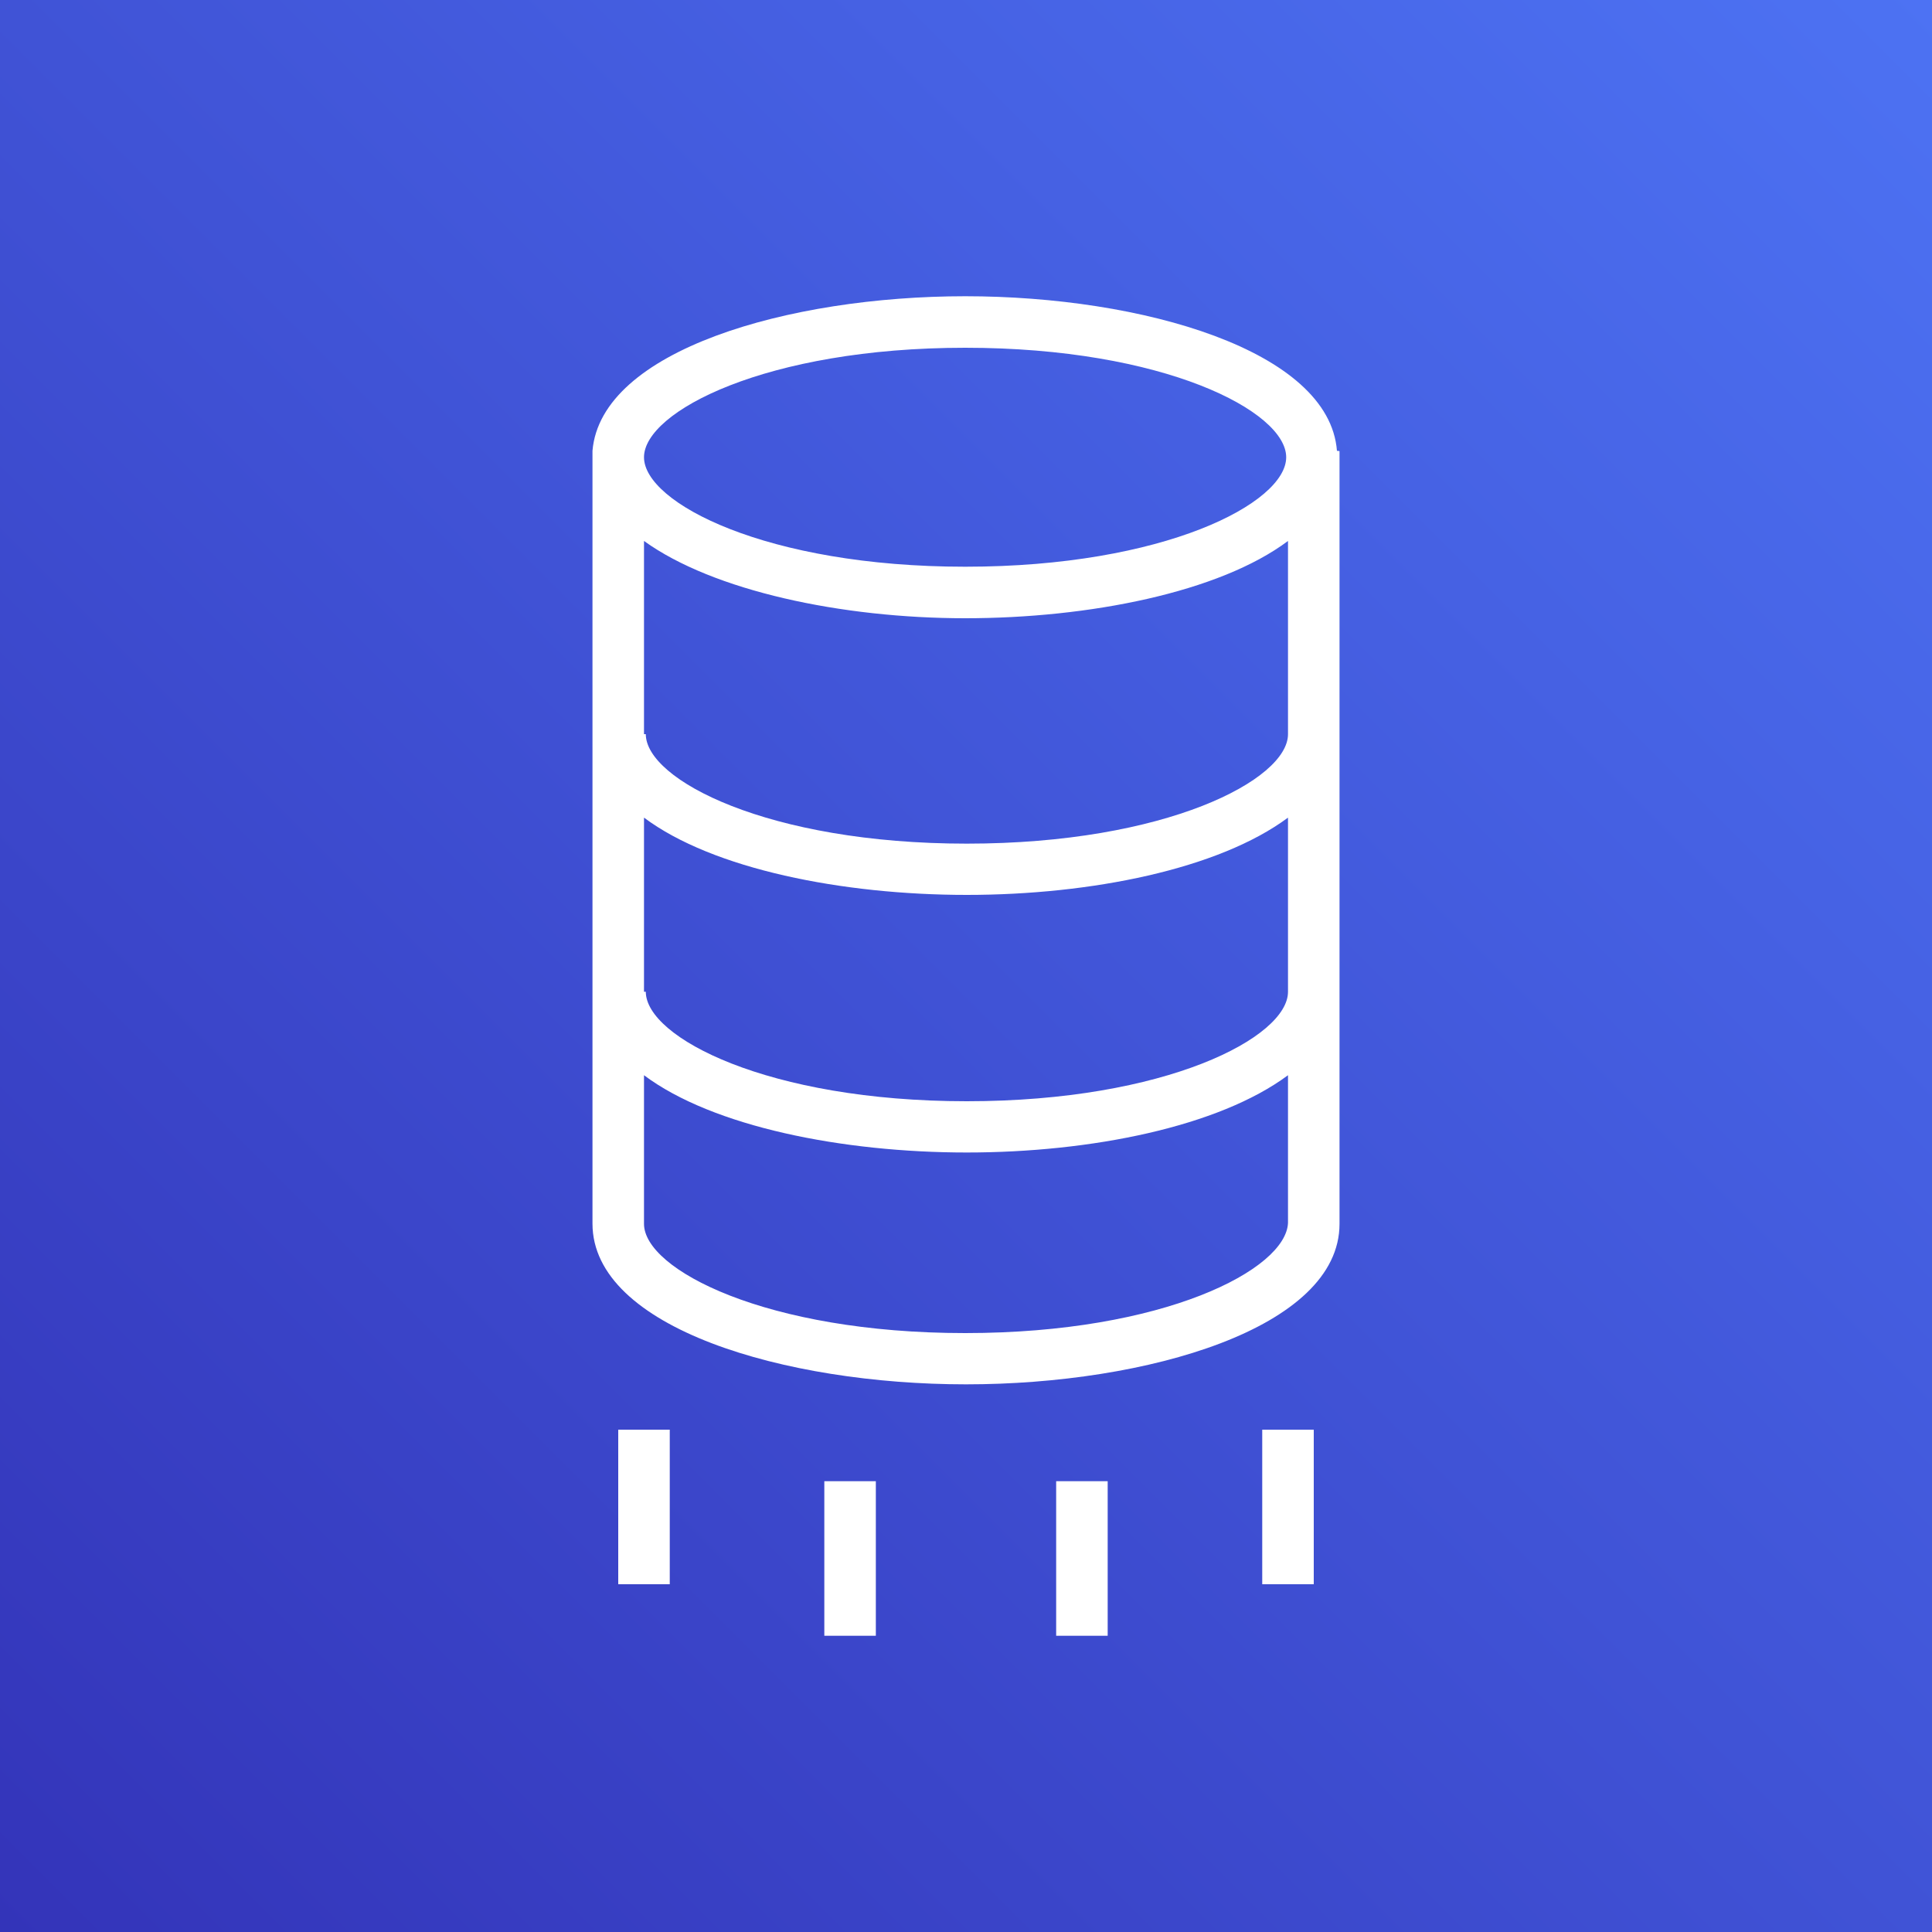
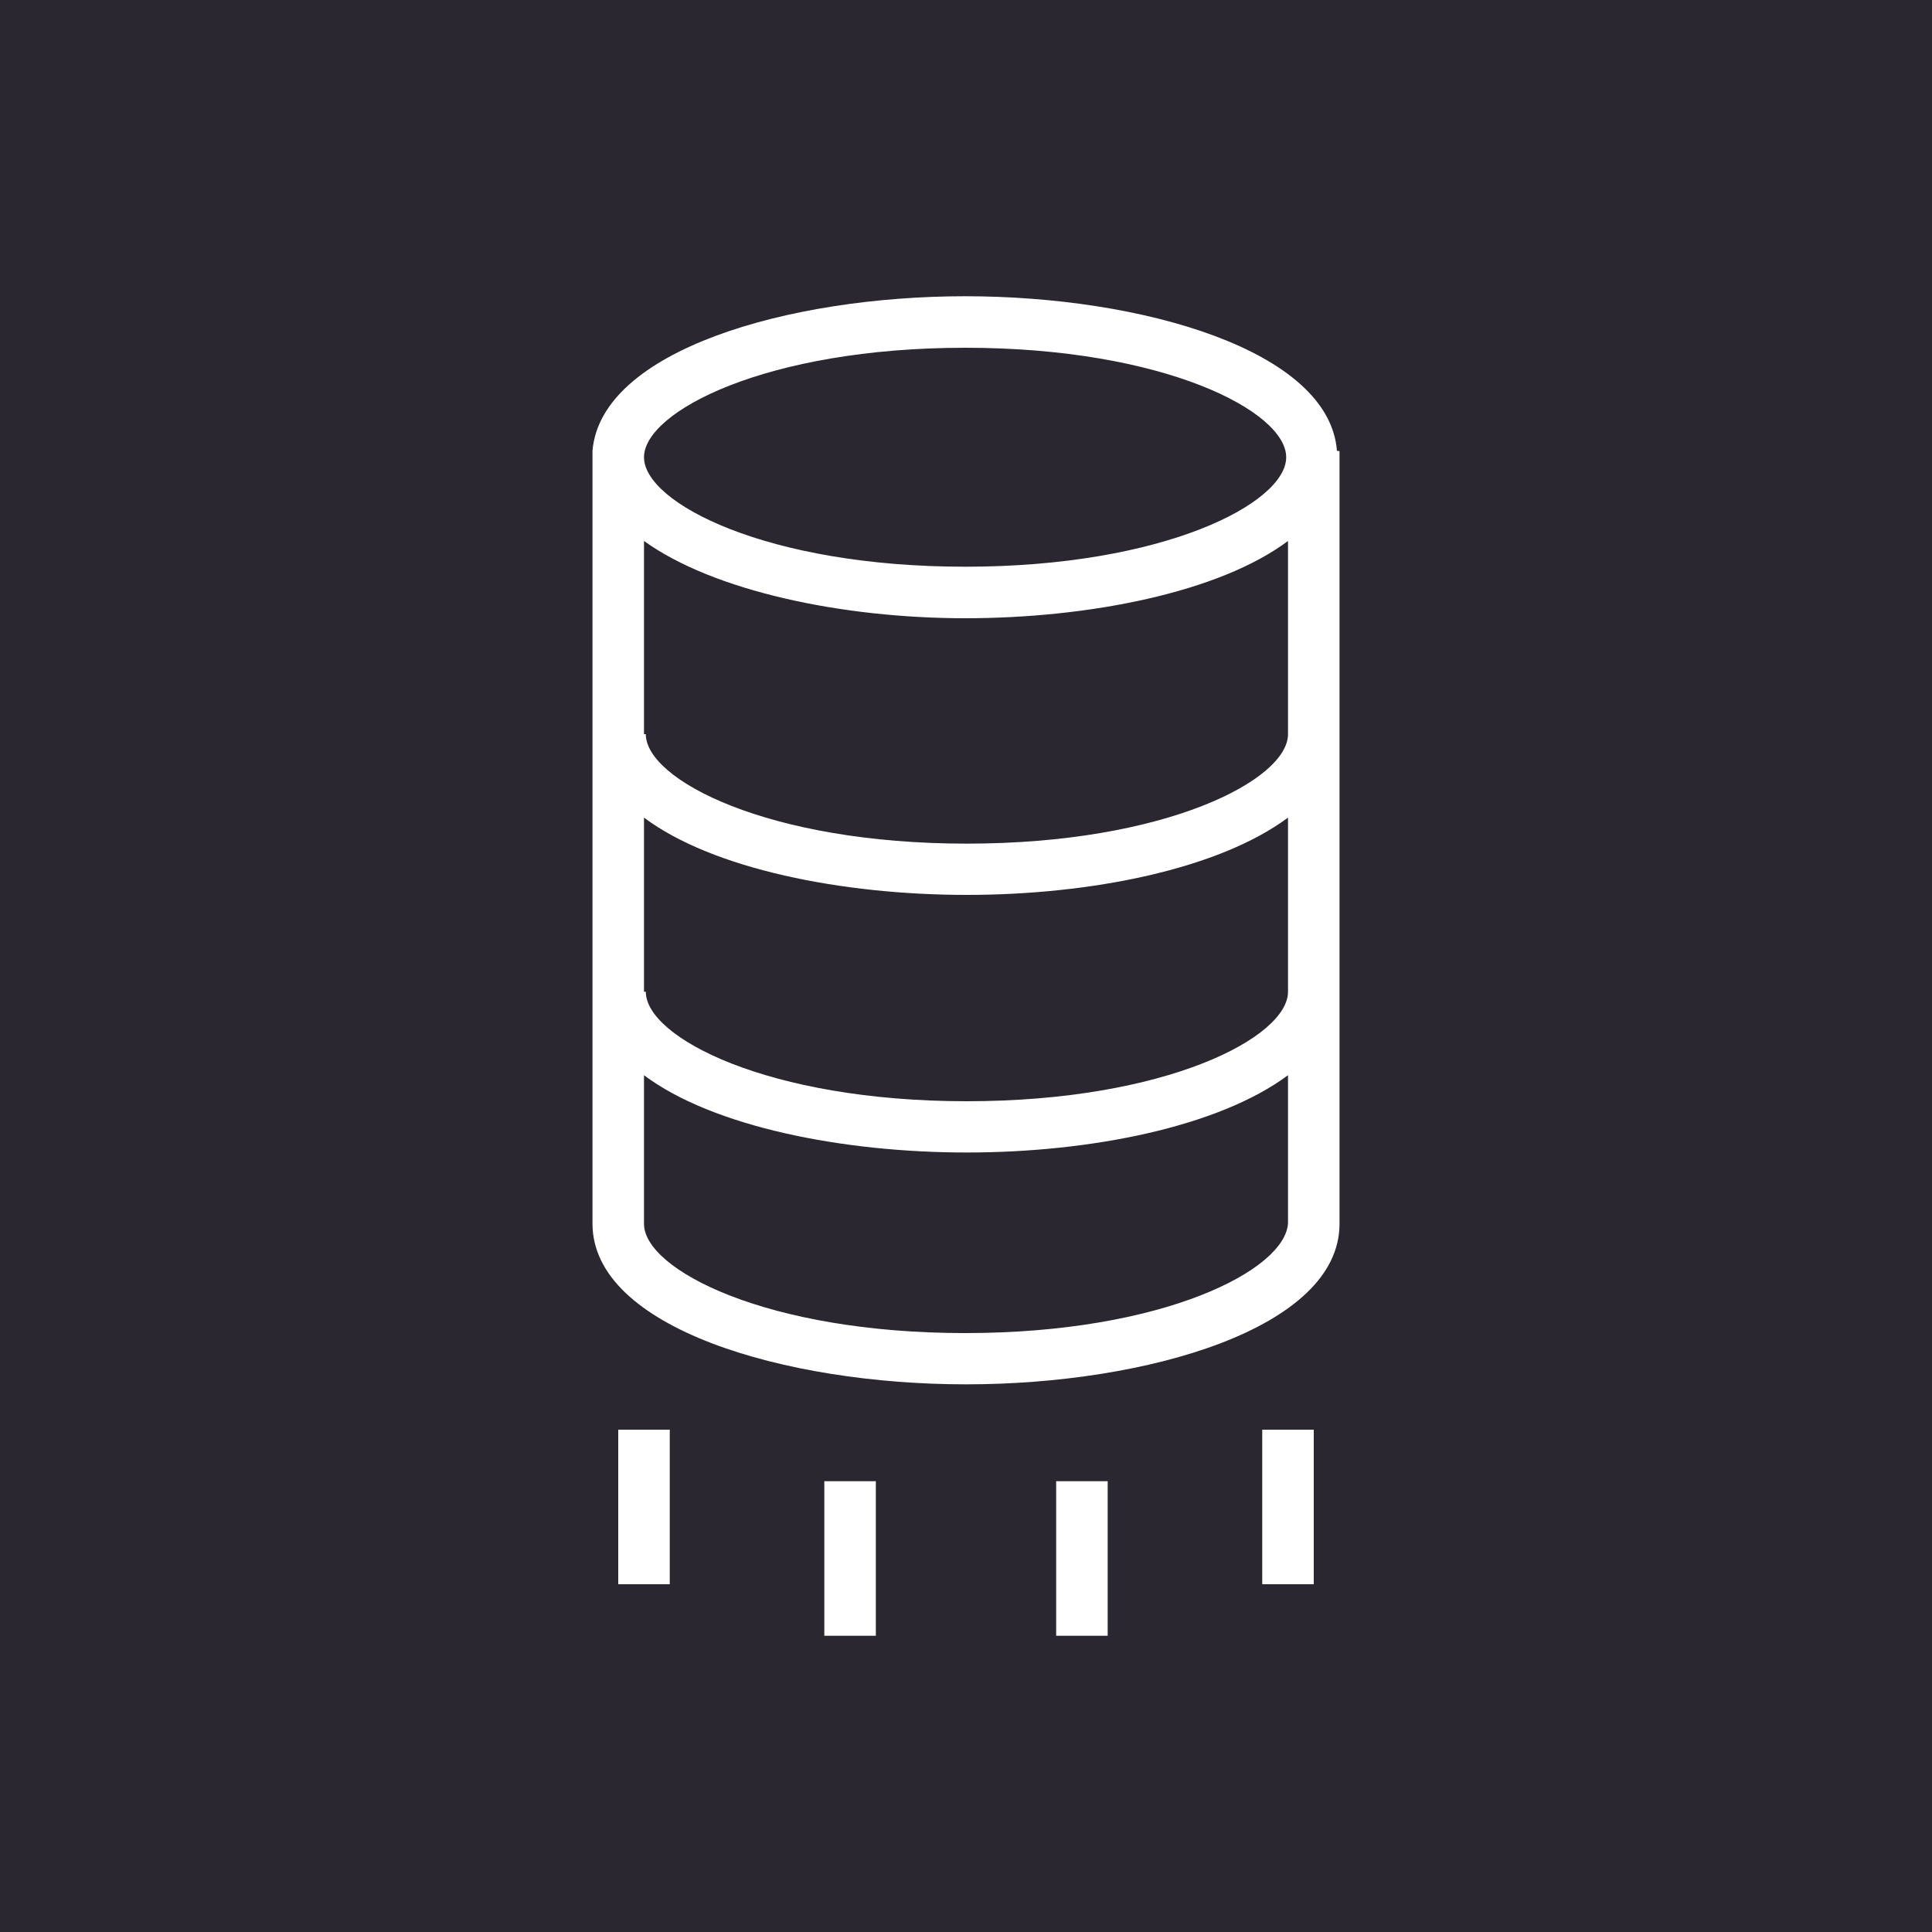
<svg xmlns="http://www.w3.org/2000/svg" viewBox="0 0 75 75">
  <defs>
-     <style>.cls-1{fill:url(#BlueGradient);}.cls-2{fill:#fff;}</style>
-     <linearGradient id="BlueGradient" x1="-1150.47" y1="-1176.47" x2="-1256.53" y2="-1282.53" gradientTransform="translate(-1192 1241) rotate(90)" gradientUnits="userSpaceOnUse">
-       <stop offset="0" stop-color="#2e27ad" />
-       <stop offset="1" stop-color="#527fff" />
+     <style>.cls-1{fill:url(#VermontGradient);}.cls-2{fill:#fff;}</style>
+     <linearGradient id="VermontGradient" x1="-1150.47" y1="-1176.47" x2="-1256.53" y2="-1282.53" gradientTransform="translate(-1192 1241) rotate(90)" gradientUnits="userSpaceOnUse">
+       <stop offset="0" stop-color="#2a2731" />
+       <stop offset="1" stop-color="#2a2731" />
    </linearGradient>
  </defs>
  <g id="Reference">
-     <rect id="Blue_Gradient" data-name="Blue Gradient" class="cls-1" width="75" height="75" />
+     <rect id="Vermont_Gradient" data-name="Vermont Gradient" class="cls-1" width="75" height="75" />
    <g id="Icon_Test" data-name="Icon Test">
      <path class="cls-2" d="M51.9,17.5c-.3-3.9-7.57-6-14.43-6S23.33,13.6,23,17.5h0v30c0,4.05,7.47,6.24,14.5,6.24S52,51.56,52,47.51v-30Zm-14.43-4c7.72,0,12.46,2.47,12.46,4.25S45.19,22,37.47,22,25,19.52,25,17.75,29.74,13.5,37.47,13.5Zm0,38.25C29.74,51.75,25,49.28,25,47.51V41.74c2.67,2,7.71,3,12.53,3s9.78-1,12.47-3v5.73C49.93,49.28,45.19,51.75,37.47,51.75Zm.06-9c-7.72,0-12.46-2.48-12.46-4.25H25V31.74c2.67,2,7.71,3,12.53,3s9.78-1,12.47-3V38.5C50,40.27,45.26,42.75,37.53,42.75Zm0-10c-7.72,0-12.46-2.48-12.46-4.25H25V21c2.69,1.94,7.68,3,12.47,3S47.33,23,50,21V28.5C50,30.27,45.26,32.75,37.53,32.75Z" />
      <rect class="cls-2" x="24" y="55.5" width="2" height="6" />
      <rect class="cls-2" x="49" y="55.5" width="2" height="6" />
      <rect class="cls-2" x="32" y="57.5" width="2" height="6" />
      <rect class="cls-2" x="41" y="57.5" width="2" height="6" />
    </g>
  </g>
</svg>
